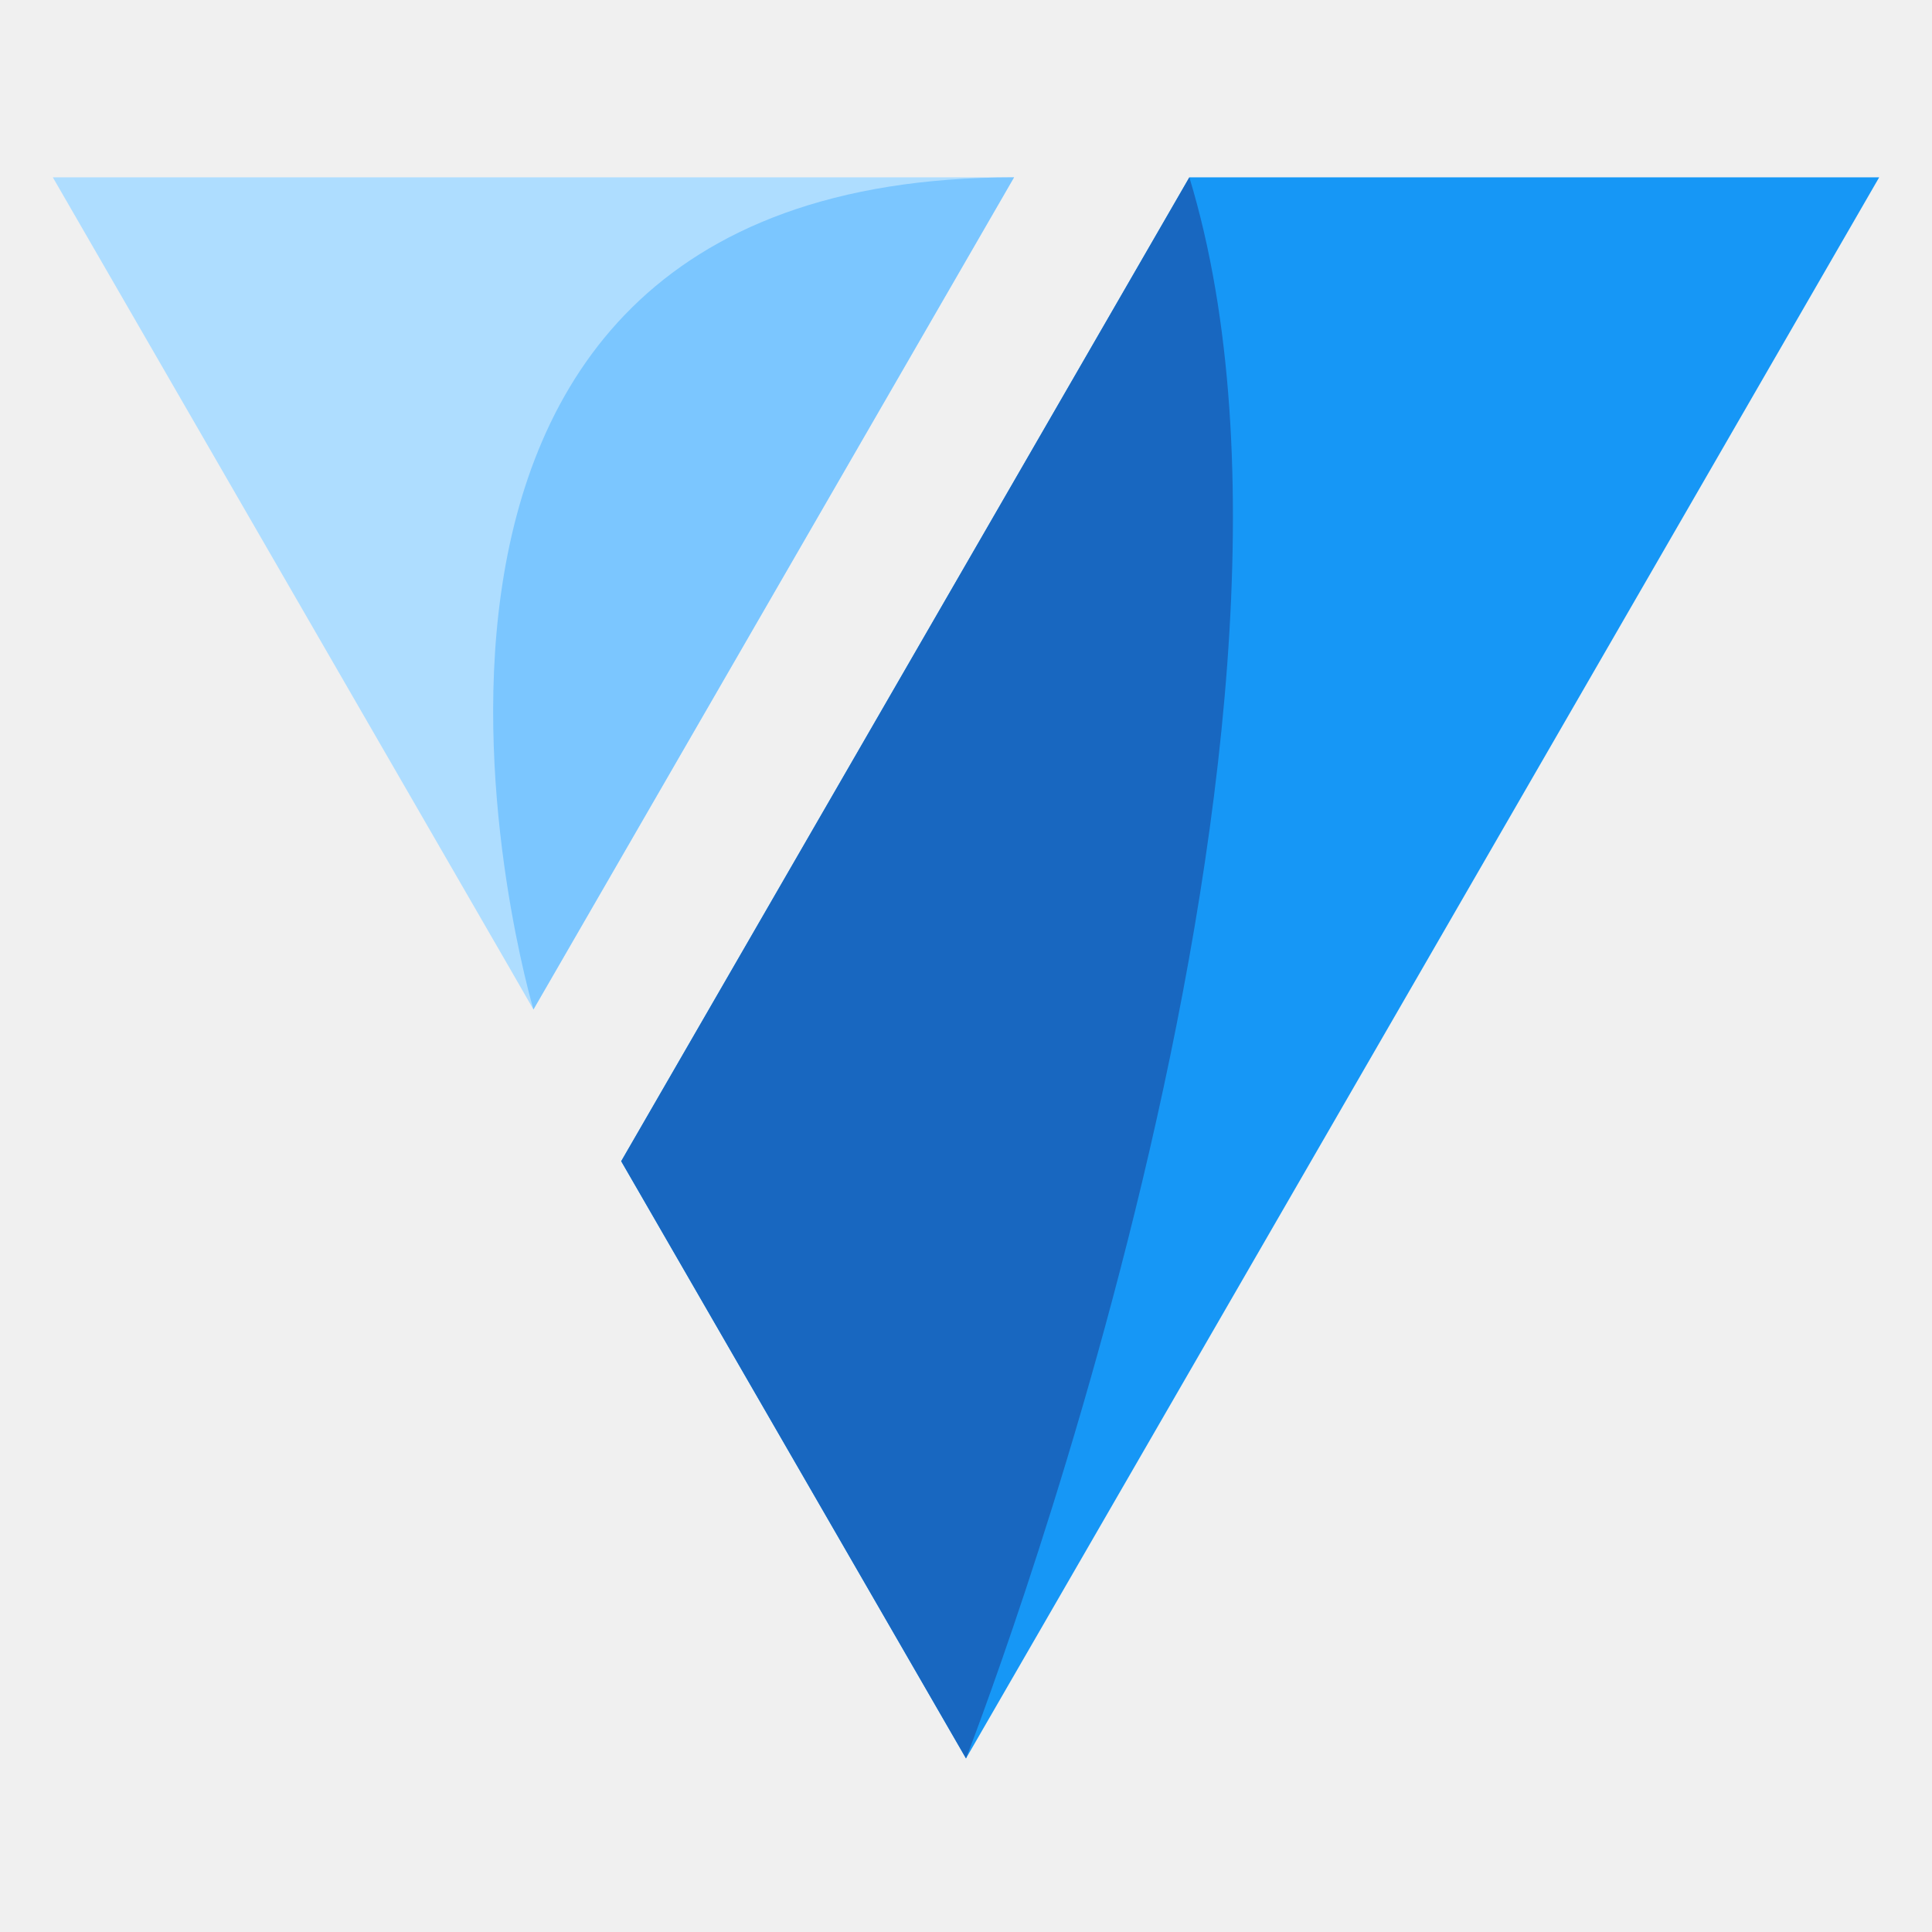
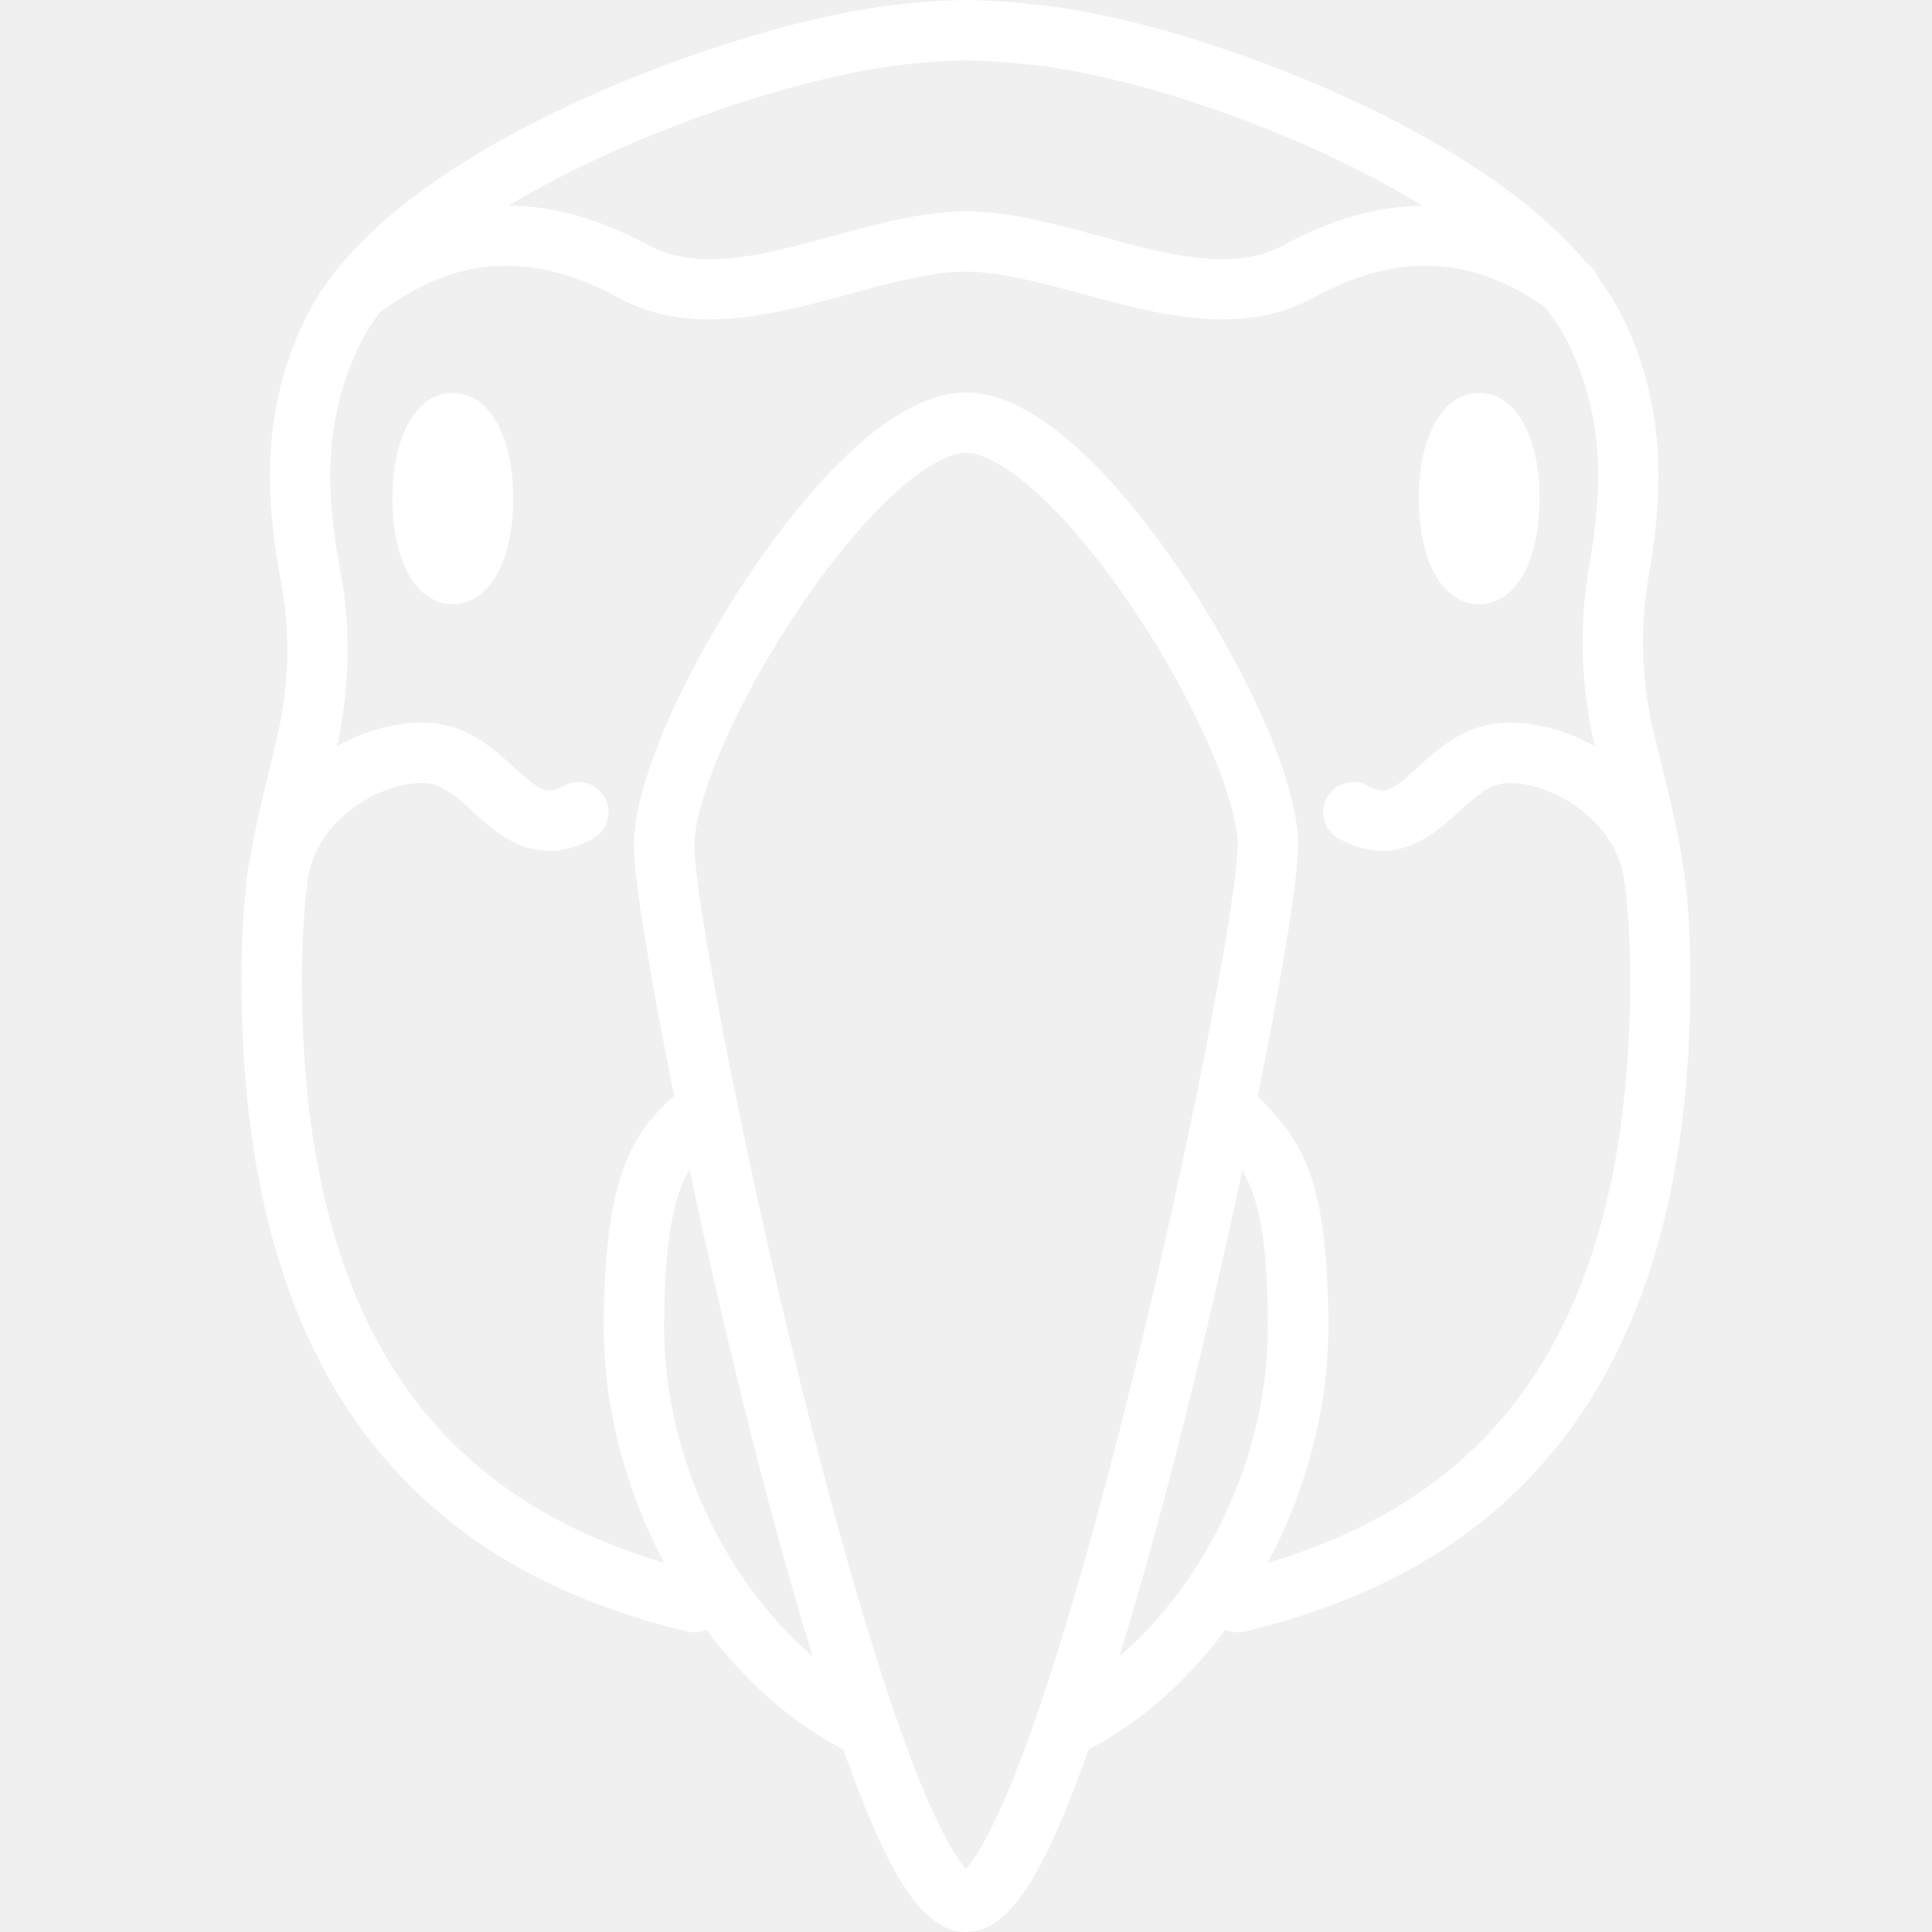
- <svg xmlns="http://www.w3.org/2000/svg" width="512" height="512" viewBox="0 0 512 512" fill="none">
-   <path d="M261.126 140.65L164.624 307.732L256.001 466L377.028 256.5L498.001 47H315.192L261.126 140.65Z" fill="#1697F6" />
-   <path d="M135.027 256.5L141.365 267.518L231.64 111.178L268.731 47H256H14L135.027 256.5Z" fill="#AEDDFF" />
-   <path d="M315.191 47C360.935 197.446 256 466 256 466L164.624 307.732L315.191 47Z" fill="#1867C0" />
-   <path d="M268.731 47C76.003 47 141.366 267.518 141.366 267.518L268.731 47Z" fill="#7BC6FF" />
+ <svg xmlns="http://www.w3.org/2000/svg" id="Capa_1" data-name="Capa 1" viewBox="0 0 800 800">
+   <defs>
+     <style>
+       .cls-1 {
+         fill: #fff;
+       }
+     </style>
+   </defs>
+   <path class="cls-1" d="M697.64,363.5c-.15-1.49-.36-2.95-.61-4.4-2.12-14.42-5.34-27.52-9.55-44.62-.8-3.26-1.65-6.68-2.52-10.29-5.31-21.83-6.06-44.02-2.24-65.97,5.32-30.52,8.25-66.97-10.34-105.92-2.89-6.06-6.52-11.9-10.7-17.51-.81-2.16-2.22-4.12-4.21-5.6-.19-.14-.37-.27-.56-.4-24.06-28.63-62.41-50.96-93.5-65.72-44.17-20.97-96.15-37.03-132.48-40.94-.29-.04-.59-.07-.89-.1h-.05c-.13-.02-.26-.04-.39-.05l-2.34-.24c-5.56-.68-11.44-1.15-17.48-1.41-3.89-.22-7.18-.33-9.78-.33s-5.95.11-9.9.34c-5.39.24-10.77.66-16,1.27-36.16,3.51-88.95,19.28-134.53,40.18-40.88,18.74-93.74,49.66-113.34,90.51-19.03,39.64-15.88,76.36-9.65,110.14,3.8,20.59,3.06,42.21-2.18,64.28-.91,3.84-1.79,7.46-2.61,10.9-3.48,14.45-6.25,25.93-8.22,37.95-.71,3.08-1.22,6.25-1.49,9.52-.03.4-.04.8-.04,1.19-1.34,11.25-2.04,23.75-2.04,39.97,0,79.53,17.31,142.75,51.45,187.9,30.73,40.65,74.28,67.29,133.12,81.45,2.78.67,5.56.34,7.98-.74,15.35,20.52,34.07,37.51,54.92,48.67.54.29,1.09.52,1.64.72.68,1.91,1.35,3.8,2.02,5.62,15.38,42.09,29.57,70.12,48.85,70.12s33.48-28.03,48.85-70.13c.67-1.83,1.34-3.72,2.02-5.63.56-.2,1.11-.44,1.65-.72,20.84-11.15,39.57-28.14,54.91-48.65,1.57.7,3.29,1.08,5.06,1.08.97,0,1.95-.11,2.93-.35,58.85-14.15,102.39-40.79,133.12-81.45,34.14-45.16,51.45-108.38,51.45-187.9,0-17.43-.81-30.71-2.36-42.75ZM376.63,26.47c.08,0,.16-.02.24-.03,4.7-.54,9.54-.93,14.41-1.14.05,0,.11,0,.17,0,3.47-.2,6.43-.3,8.56-.3s5.04.1,8.45.3c.06,0,.12,0,.18,0,5.46.23,10.75.66,15.72,1.27.09.01.18.02.28.03l2.25.23c.28.03.56.06.86.09.14.02.27.03.41.05,33.78,3.6,82.67,18.78,124.55,38.68,13.22,6.28,25.33,12.81,36.26,19.5-18.7.26-37.87,5.71-57.43,16.37-20.8,11.34-47.92,3.94-76.63-3.89-18.26-4.98-37.14-10.13-54.88-10.13s-36.62,5.15-54.88,10.13c-28.71,7.83-55.83,15.23-76.63,3.89-19.75-10.77-39.12-16.22-57.99-16.37,53.46-32.12,125.76-54.79,166.14-58.68ZM275,550c0-38.05,4.49-55.6,10.5-65.76,7.29,34.14,15.69,70.65,24.25,104.74,9.11,36.26,18.15,68.96,26.72,96.81-36.68-31.25-61.47-84.23-61.47-135.79ZM400,773.74c-3.9-4.12-13.53-17.97-29.23-63.33-12.04-34.78-25.6-82.29-39.23-137.4-24.8-100.3-44.04-202.24-44.04-223.01,0-16.58,14.84-55.48,43.19-97.72,30.04-44.75,56.45-64.78,69.31-64.78s39.27,20.03,69.31,64.78c28.35,42.24,43.19,81.14,43.19,97.72,0,20.77-19.24,122.71-44.04,223.01-13.63,55.11-27.19,102.62-39.23,137.4-15.7,45.36-25.34,59.21-29.23,63.32ZM463.53,685.79c8.58-27.84,17.61-60.54,26.72-96.8,8.51-33.89,16.86-70.16,24.12-104.12,6.51,10.56,10.63,26.98,10.63,65.14,0,51.56-24.8,104.54-61.47,135.79ZM628.61,579.08c-24.4,32.28-58.43,54.61-103.63,68.05,15.76-29.73,25.02-63.72,25.02-97.12,0-61.88-10.73-77.3-28.39-95.33l-.79-.81c9.98-49.36,16.68-89.73,16.68-103.86,0-28.31-23.82-76.48-47.43-111.65-19.01-28.33-56-75.85-90.07-75.85s-71.05,47.52-90.07,75.85c-23.61,35.18-47.43,83.34-47.43,111.65,0,14.13,6.69,54.47,16.67,103.8-16.58,14.73-29.17,31.81-29.17,96.2,0,33.4,9.26,67.39,25.02,97.12-45.2-13.44-79.23-35.77-103.63-68.05-30.78-40.72-46.39-98.87-46.39-172.83,0-19.47,1.04-32.95,3.11-45.86,5.7-22.57,29.83-36.17,46.78-36.17,7.47,0,12.96,4.55,21.12,12.03,10.31,9.46,25.89,23.75,49.4,11.08,6.08-3.28,8.35-10.86,5.07-16.94-3.28-6.08-10.86-8.34-16.93-5.07-6.89,3.72-9.4,2.8-20.63-7.5-9.04-8.29-20.28-18.61-38.02-18.61-11.83,0-24.23,3.5-35.39,9.81,5.33-24.28,5.9-48.2,1.66-71.14-5.09-27.59-9.12-59.95,7.6-94.79,2.23-4.65,5.11-9.24,8.53-13.75.06-.04.12-.08.18-.12,31.59-23.55,63.06-25.38,99.04-5.76,29.64,16.16,64.46,6.66,95.18-1.72,17.44-4.76,33.91-9.25,48.3-9.25s30.86,4.5,48.3,9.25c18.52,5.05,38.53,10.51,58,10.51,12.83,0,25.42-2.37,37.19-8.79,34.87-19.02,65.5-17.89,96.11,3.64,4.27,5.35,7.71,10.69,10.23,15.97,15.52,32.51,13.15,62.88,8.27,90.85-4.36,25-3.57,50.27,2.33,75.13-11.18-6.33-23.59-9.84-35.43-9.84-17.74,0-28.98,10.32-38.02,18.61-11.23,10.31-13.74,11.22-20.63,7.5-6.07-3.27-13.66-1.01-16.93,5.07s-1.01,13.66,5.07,16.94c23.5,12.67,39.08-1.62,49.4-11.08,8.16-7.48,13.65-12.03,21.12-12.03,17.5,0,42.68,14.51,47.28,38.43,1.81,12.27,2.72,25.41,2.72,43.6,0,73.96-15.61,132.11-46.4,172.82Z" />
+   <path class="cls-1" d="M187.5,162.7c-14.95,0-25,17.58-25,43.75s10.05,43.75,25,43.75,25-17.58,25-43.75-10.05-43.75-25-43.75Z" />
+   <path class="cls-1" d="M612.5,250.2c14.95,0,25-17.58,25-43.75s-10.05-43.75-25-43.75-25,17.58-25,43.75,10.05,43.75,25,43.75Z" />
</svg>
